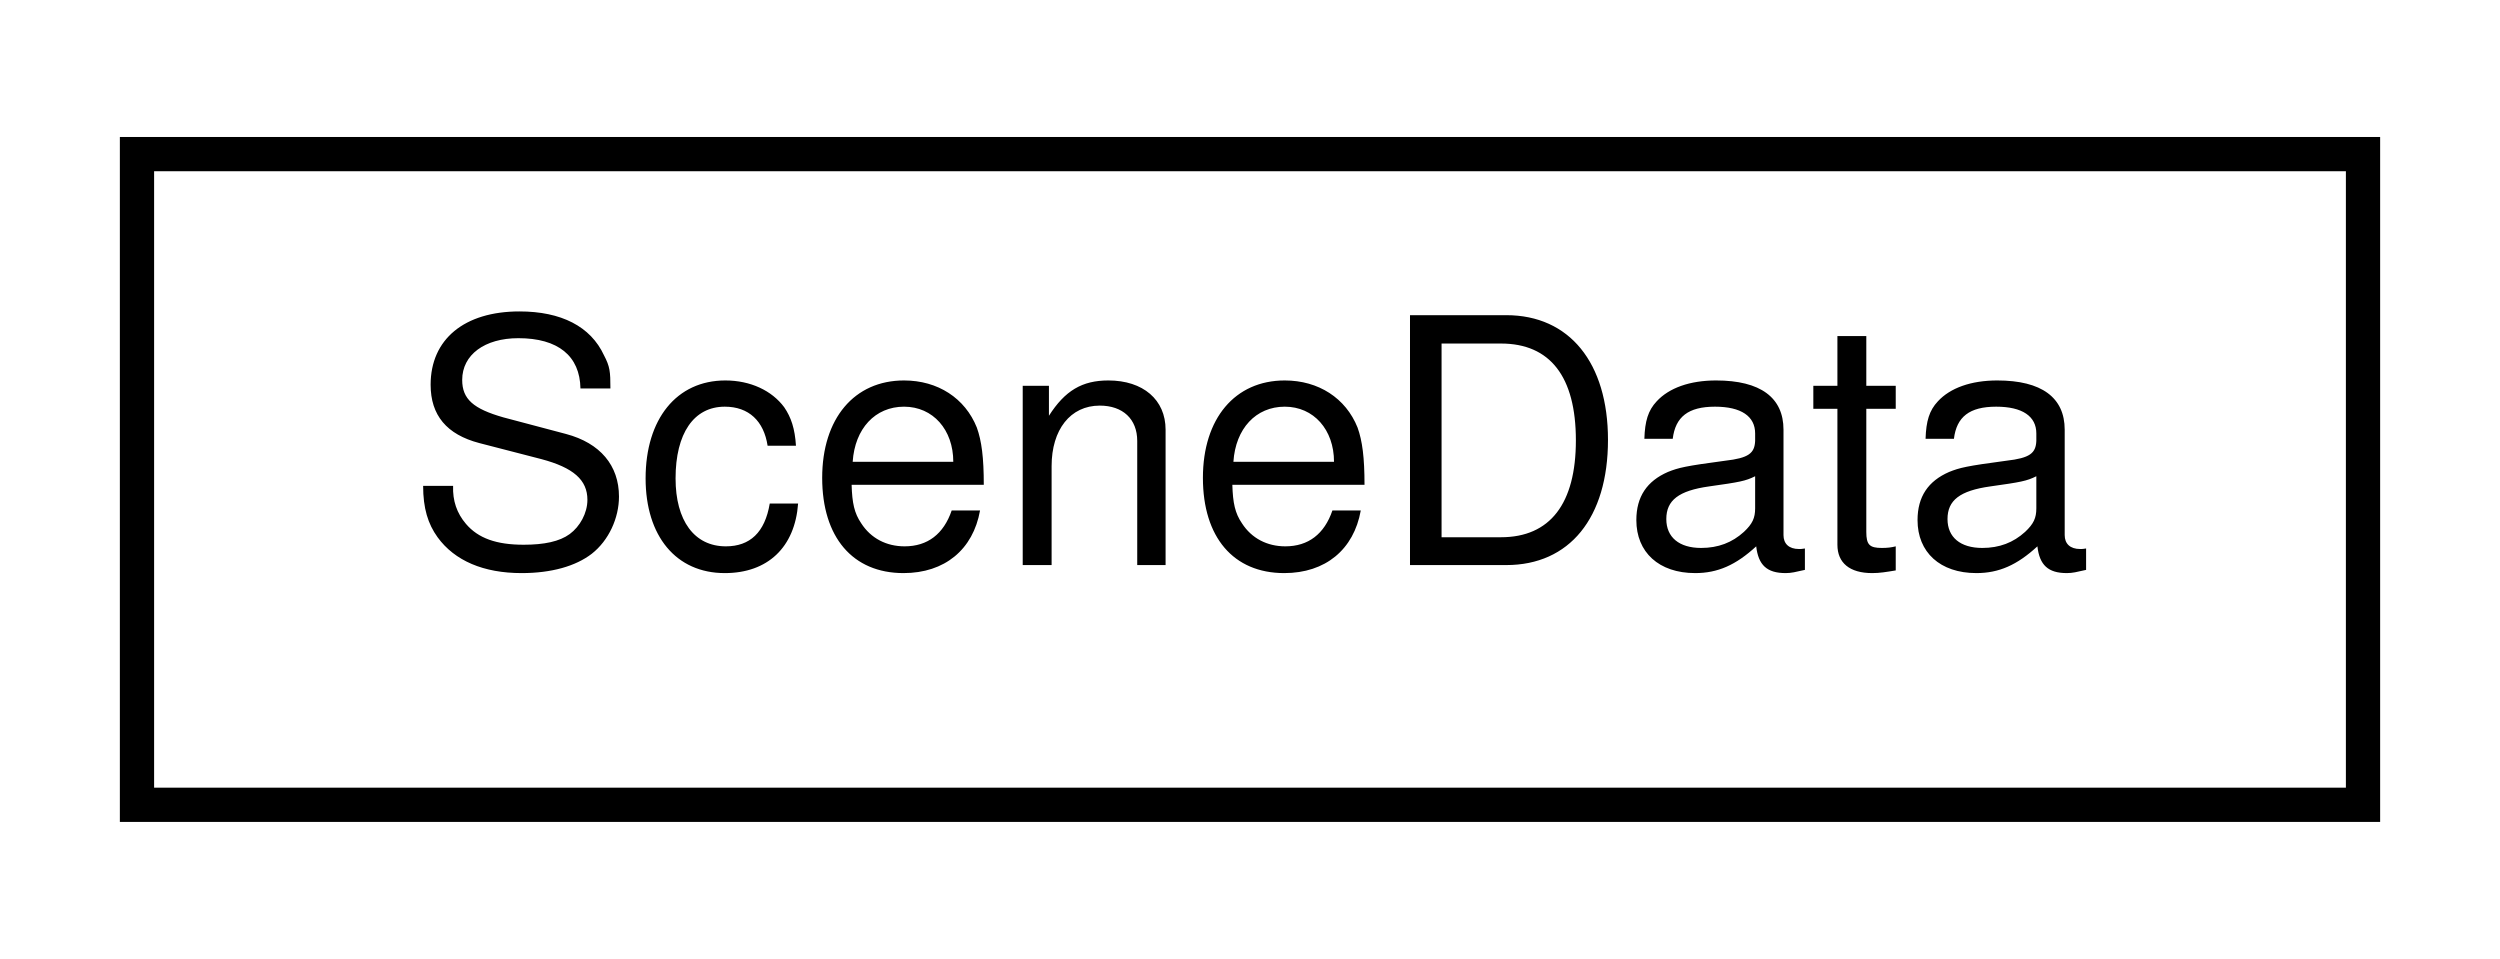
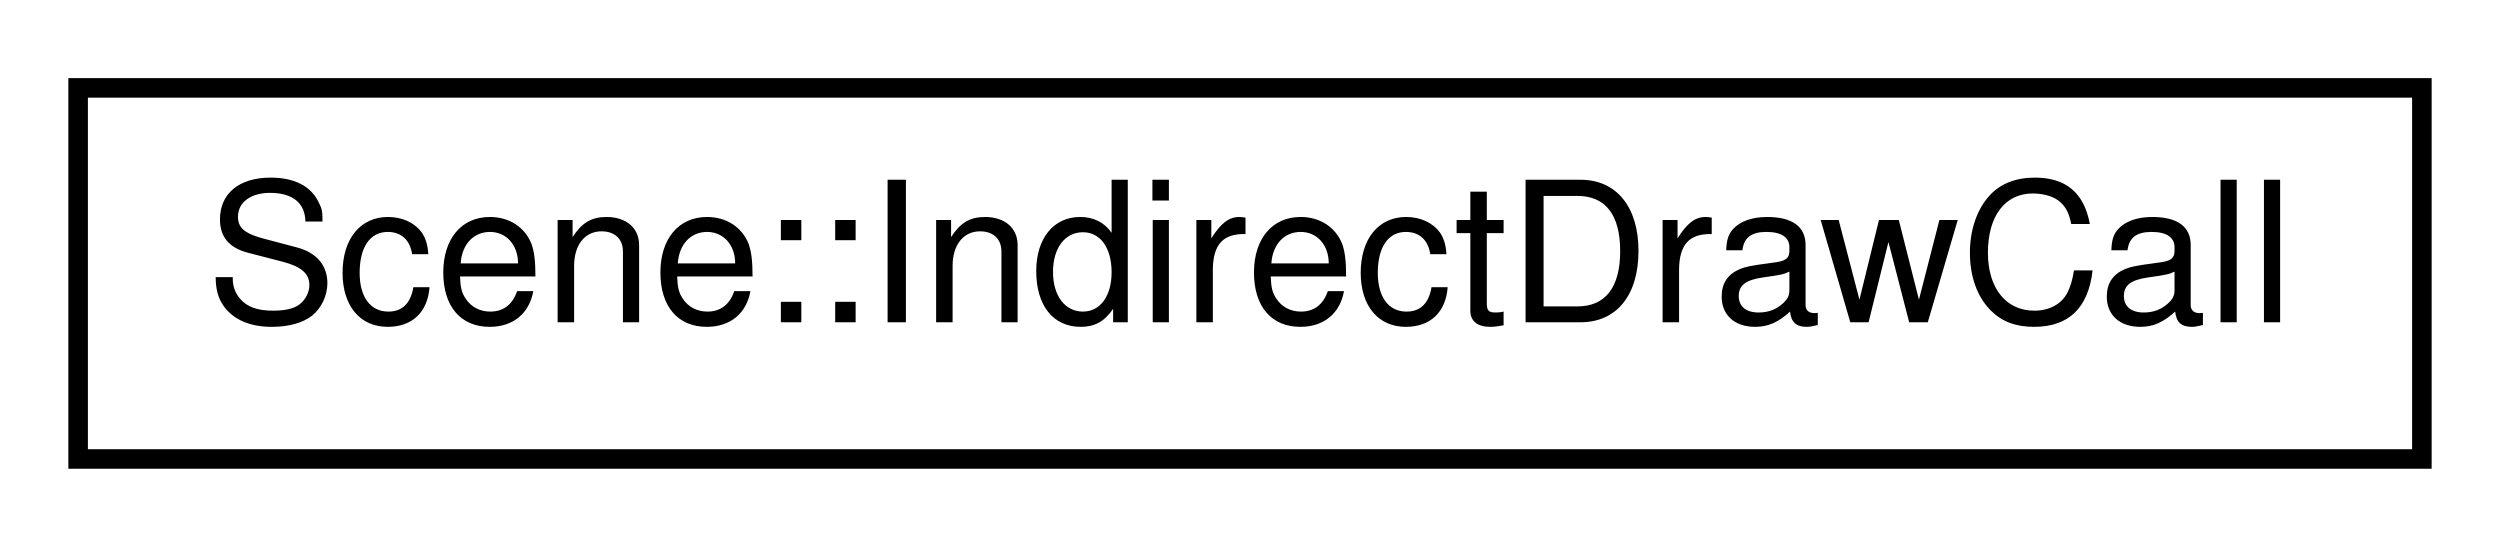
- <svg xmlns="http://www.w3.org/2000/svg" xmlns:xlink="http://www.w3.org/1999/xlink" width="73pt" height="28pt" viewBox="0.00 0.00 73.00 28.00">
+ <svg xmlns="http://www.w3.org/2000/svg" xmlns:xlink="http://www.w3.org/1999/xlink" width="128pt" height="28pt" viewBox="0.00 0.00 128.00 28.00">
  <g id="graph0" class="graph" transform="scale(1 1) rotate(0) translate(4 24)">
    <g id="node1" class="node">
      <g id="a_node1">
-         <a xlink:href="struct_scene_data.html" target="_top" xlink:title=" ">
-           <polygon fill="none" stroke="black" points="0,-0.5 0,-19.5 65,-19.5 65,-0.5 0,-0.5" />
-           <text text-anchor="middle" x="32.5" y="-7.5" font-family="Helvetica,sans-Serif" font-size="10.00">SceneData</text>
+         <a xlink:href="struct_scene_1_1_indirect_draw_call.html" target="_top" xlink:title=" ">
+           <polygon fill="none" stroke="black" points="0,-0.5 0,-19.5 120,-19.5 120,-0.5 0,-0.5" />
+           <text text-anchor="middle" x="60" y="-7.5" font-family="Helvetica,sans-Serif" font-size="10.00">Scene::IndirectDrawCall</text>
        </a>
      </g>
    </g>
  </g>
</svg>
